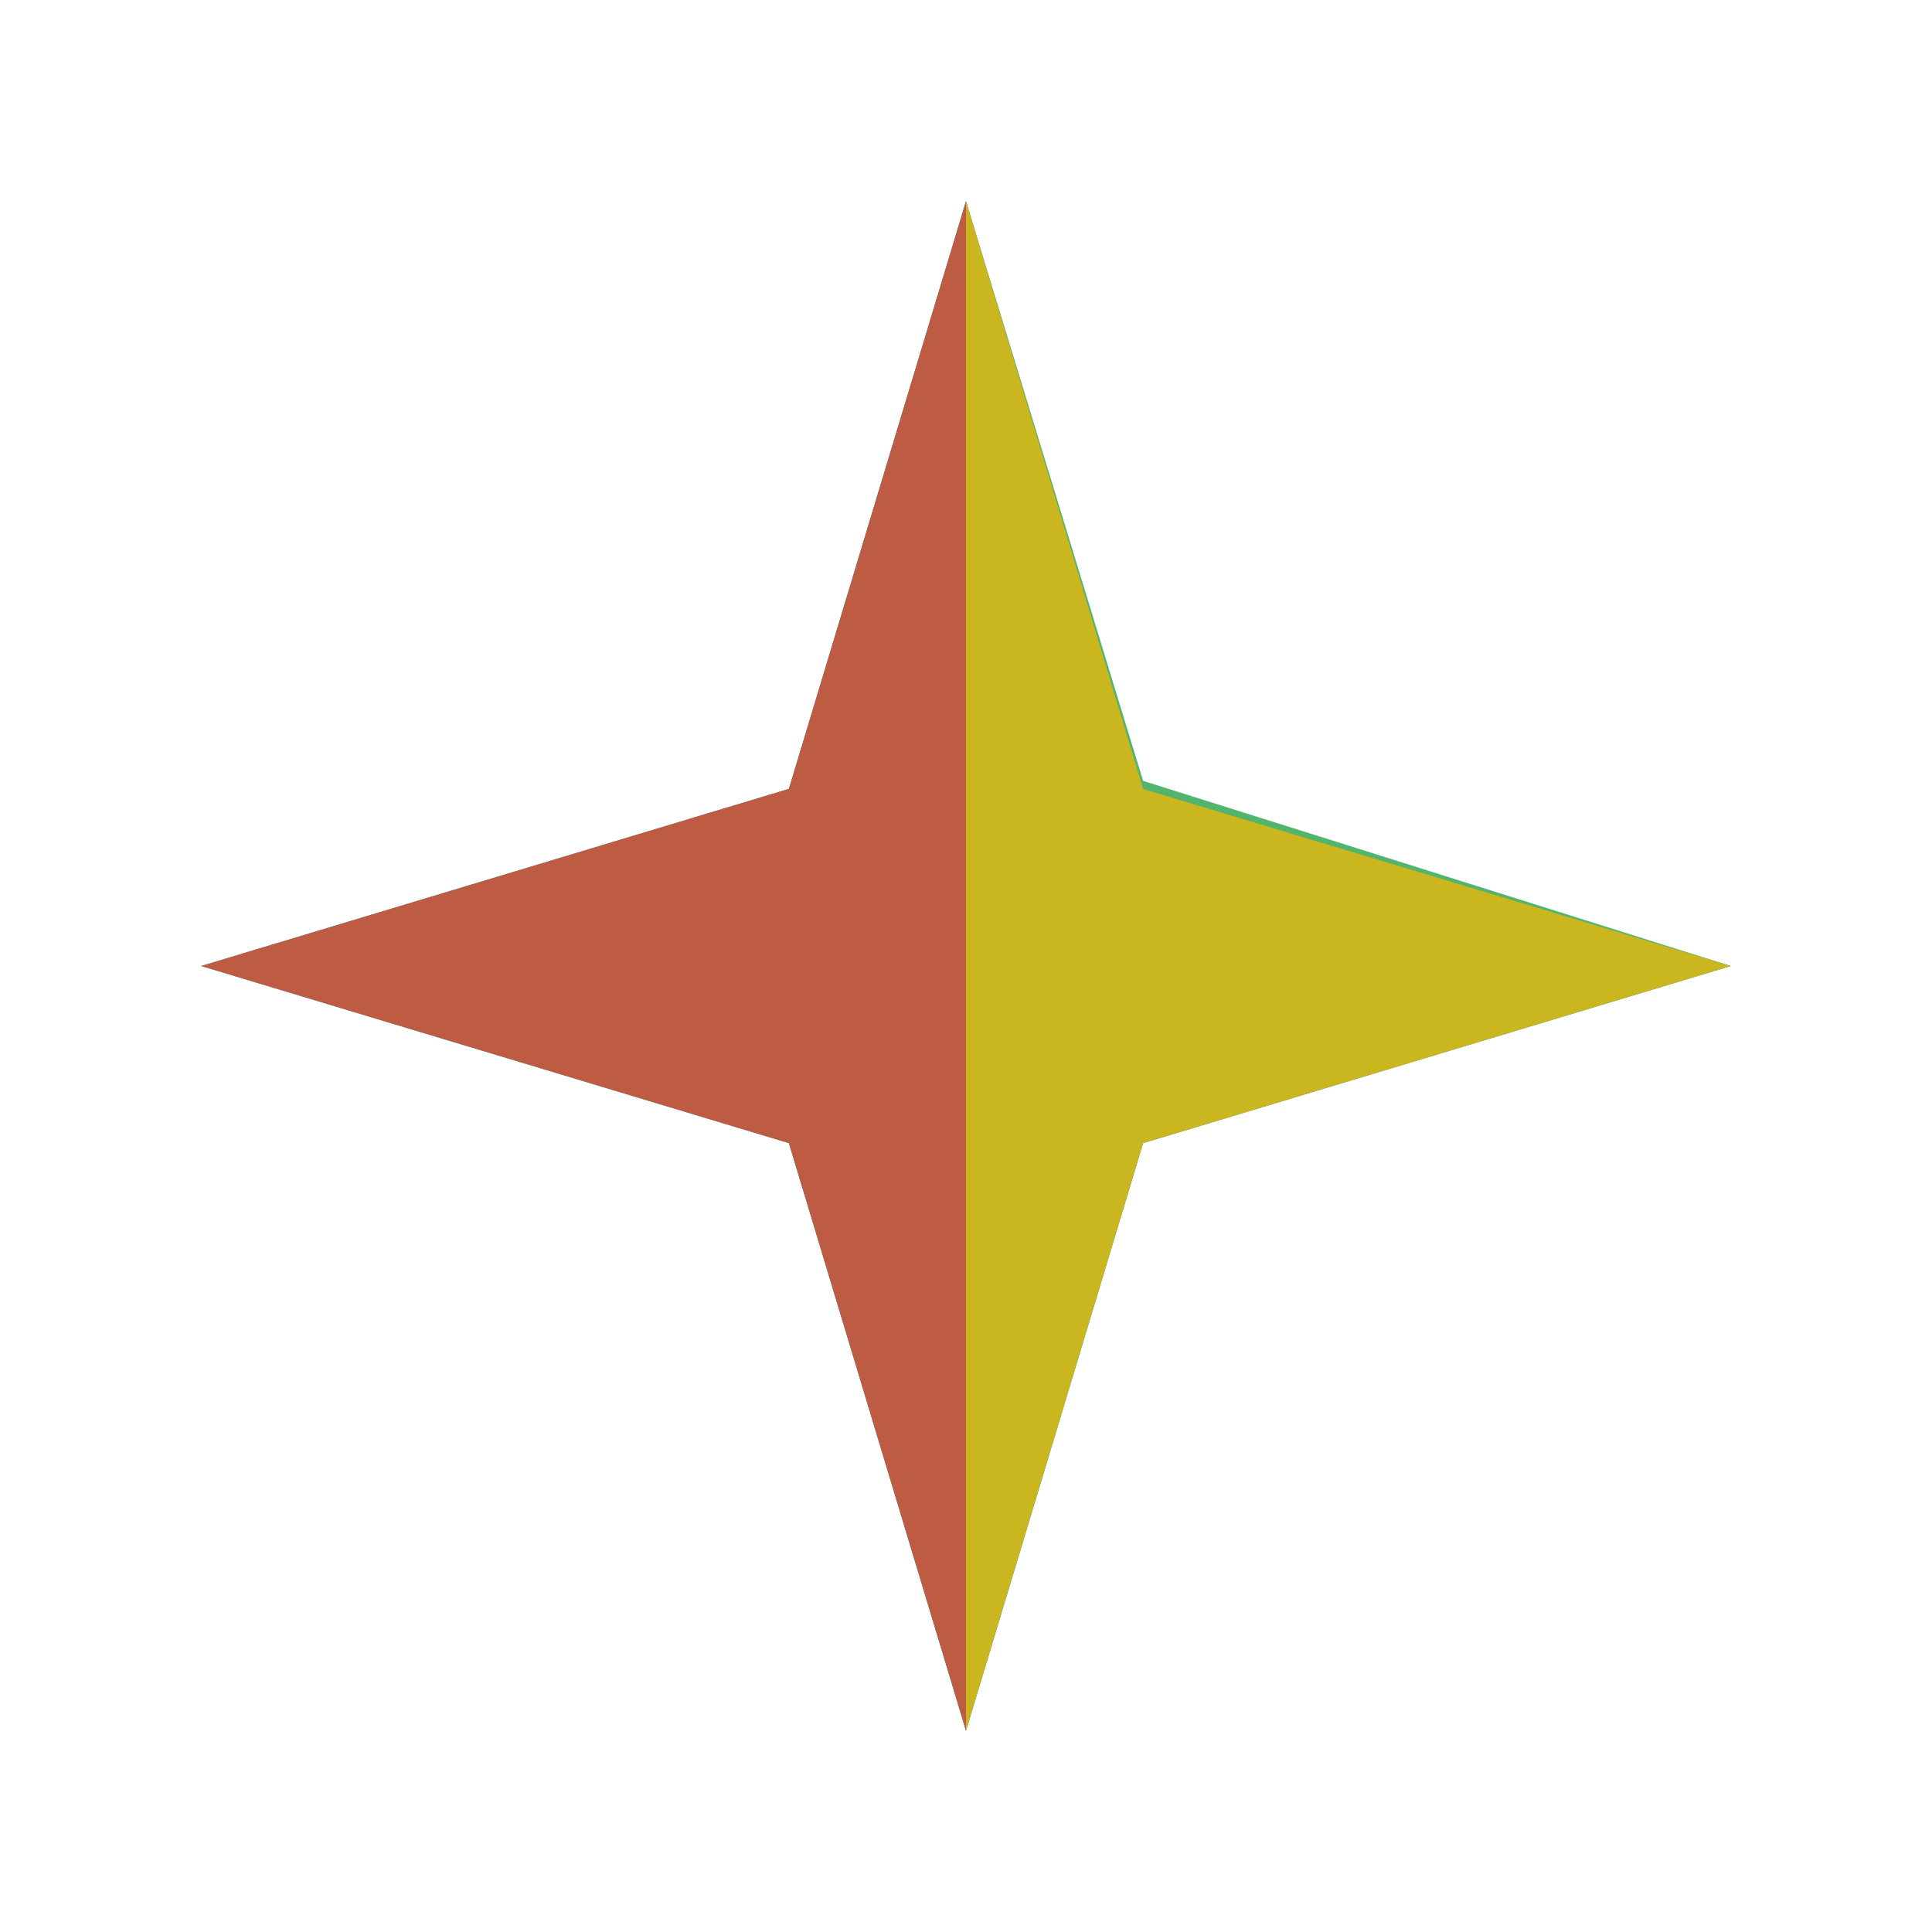
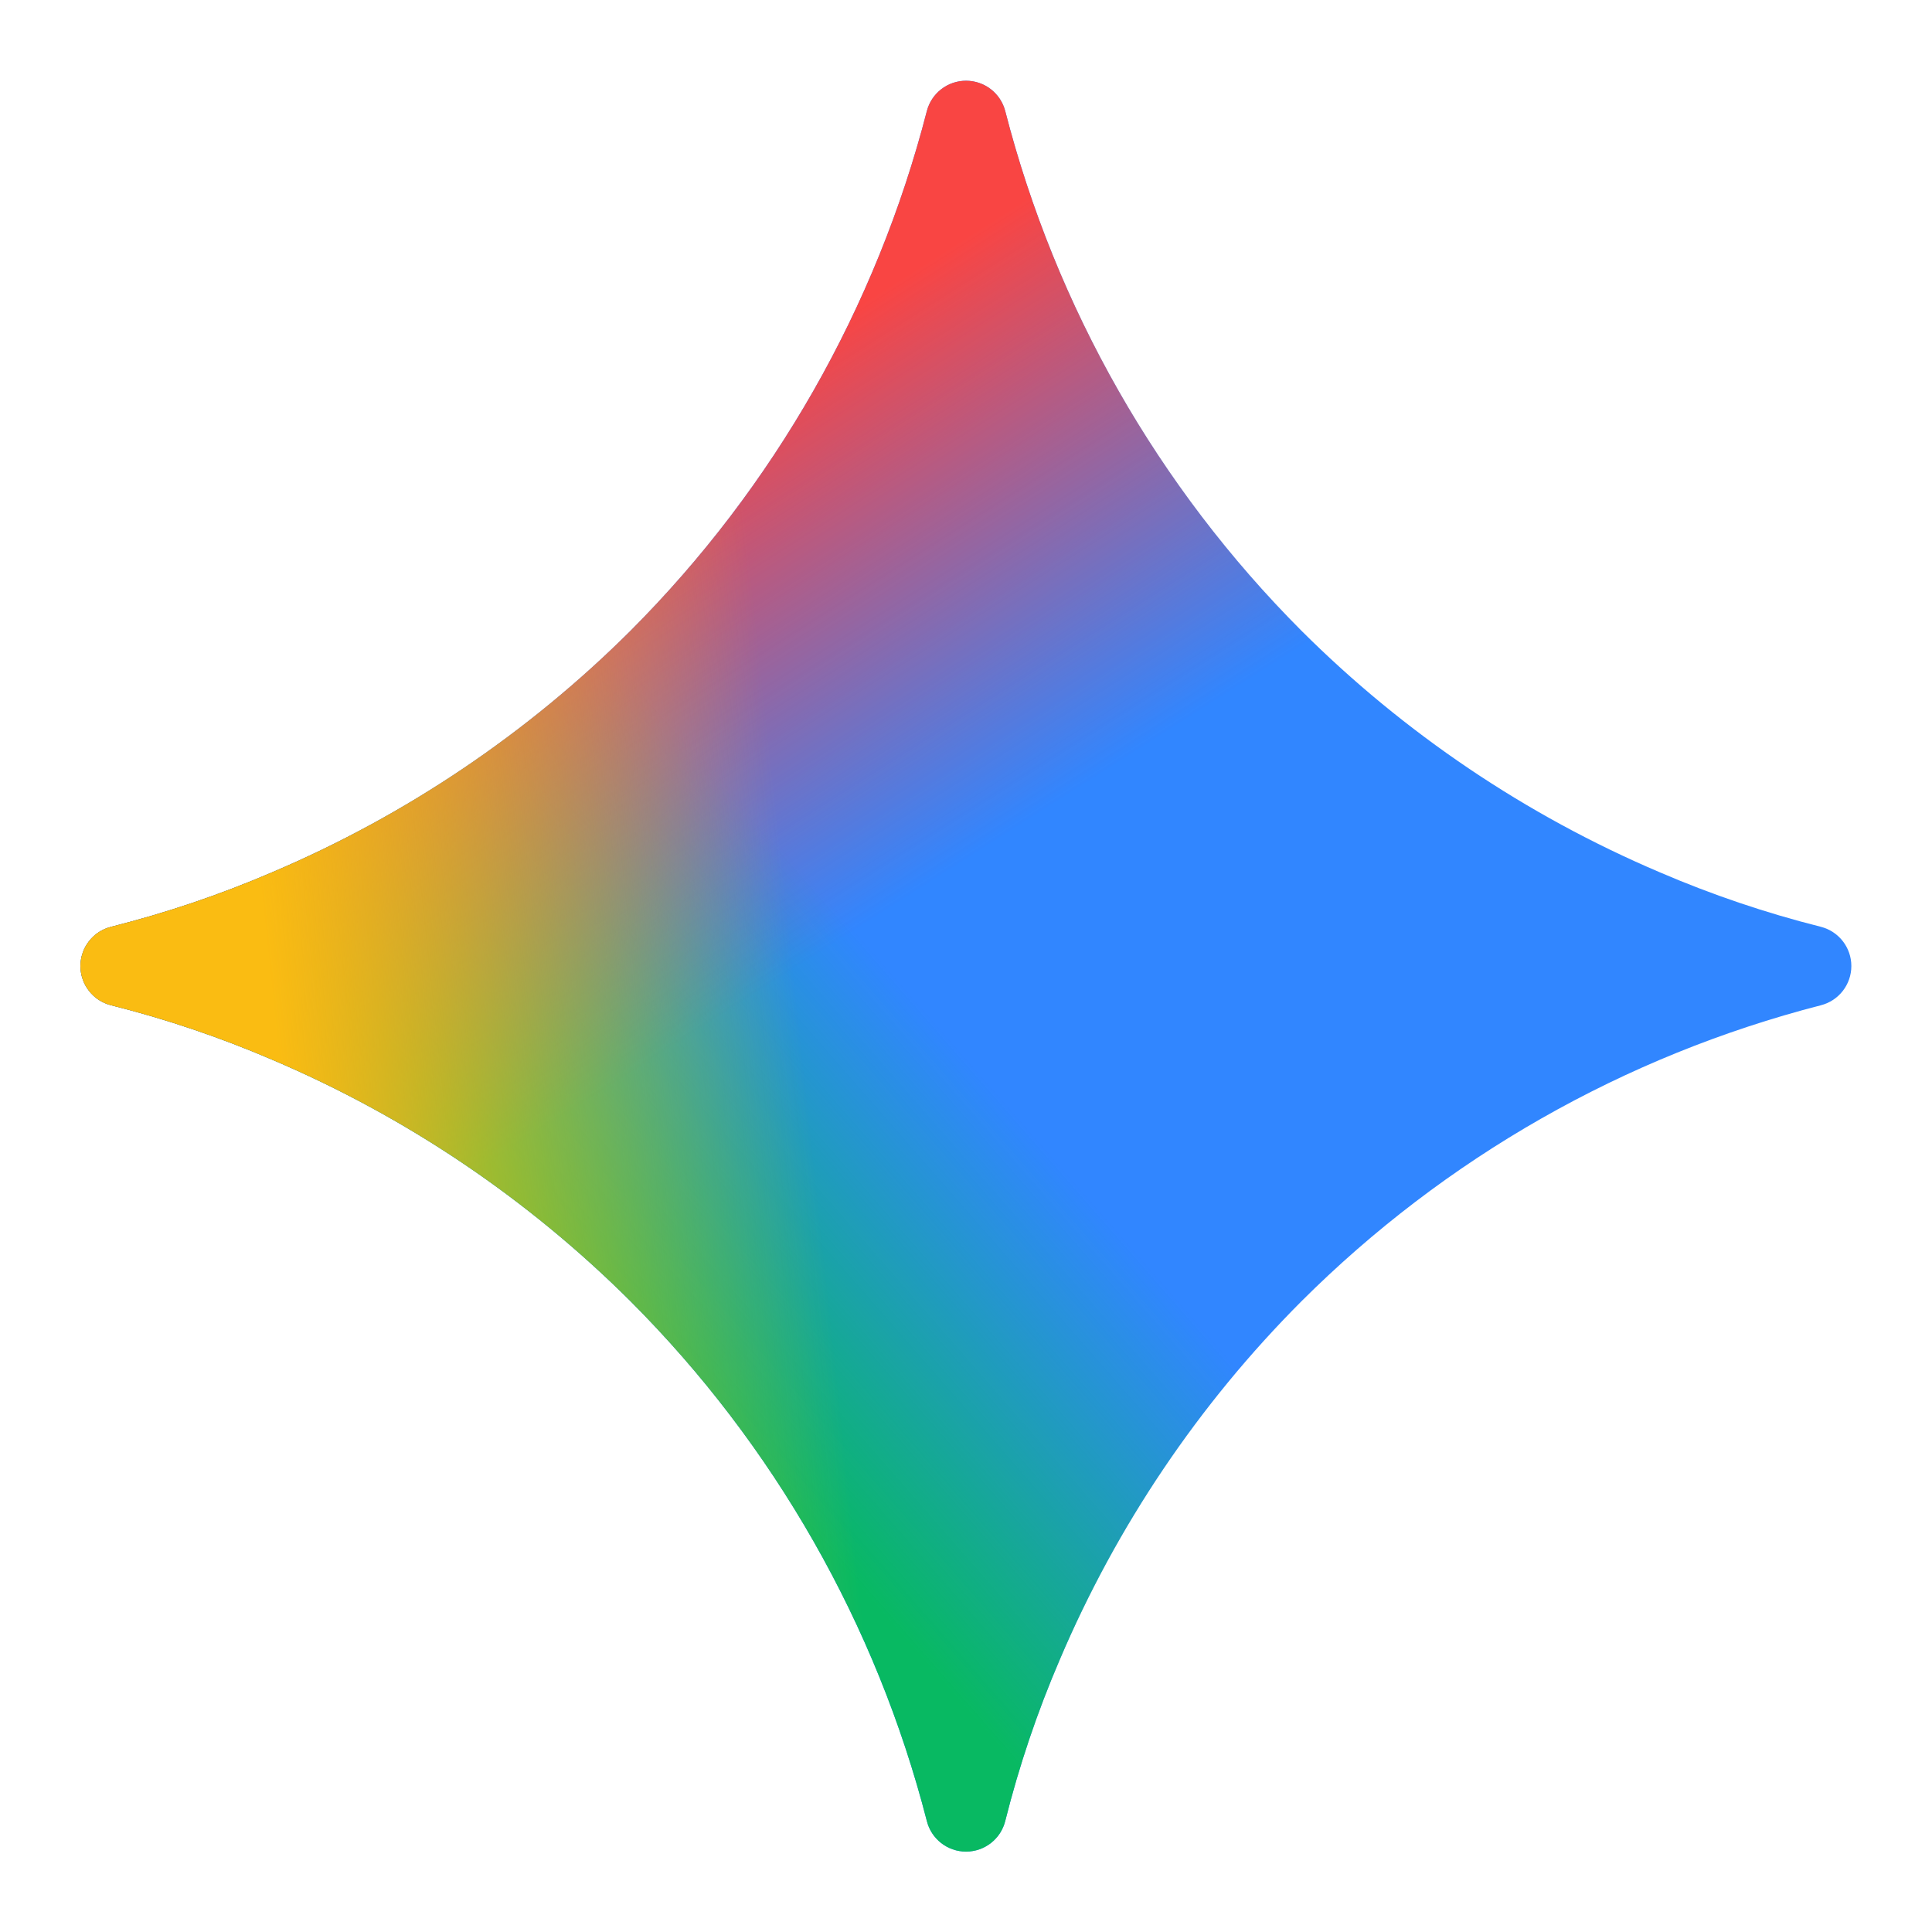
<svg xmlns="http://www.w3.org/2000/svg" viewBox="0 0 24 24" role="img" aria-label="Gemini">
-   <path fill="#4285f4" d="M12 2.5 14.2 9.8 21.5 12 14.2 14.2 12 21.5 9.8 14.2 2.5 12 9.8 9.8z" />
-   <path fill="#34a853" d="M12 2.5 9.8 9.8 2.5 12l7.3 2.2L12 21.5l2.2-7.3 7.3-2.2-7.3-2.3z" opacity=".85" />
-   <path fill="#fbbc04" d="M12 2.5 14.2 9.8 21.5 12l-7.3 2.2L12 21.5V12z" opacity=".75" />
-   <path fill="#ea4335" d="M12 21.5 9.8 14.2 2.5 12l7.3-2.2L12 2.5V12z" opacity=".75" />
+   <path fill="#3186FF" d="M20.616 10.835a14.147 14.147 0 01-4.45-3.001 14.111 14.111 0 01-3.678-6.452.503.503 0 00-.975 0 14.134 14.134 0 01-3.679 6.452 14.155 14.155 0 01-4.45 3.001c-.65.28-1.318.505-2.002.678a.502.502 0 000 .975c.684.172 1.35.397 2.002.677a14.147 14.147 0 014.45 3.001 14.112 14.112 0 013.679 6.453.502.502 0 00.975 0c.172-.685.397-1.351.677-2.003a14.145 14.145 0 013.001-4.45 14.113 14.113 0 016.453-3.678.503.503 0 000-.975 13.245 13.245 0 01-2.003-.678z" />
+   <path fill="url(#gemini-g0)" d="M20.616 10.835a14.147 14.147 0 01-4.45-3.001 14.111 14.111 0 01-3.678-6.452.503.503 0 00-.975 0 14.134 14.134 0 01-3.679 6.452 14.155 14.155 0 01-4.45 3.001c-.65.28-1.318.505-2.002.678a.502.502 0 000 .975c.684.172 1.35.397 2.002.677a14.147 14.147 0 014.45 3.001 14.112 14.112 0 013.679 6.453.502.502 0 00.975 0c.172-.685.397-1.351.677-2.003a14.145 14.145 0 013.001-4.45 14.113 14.113 0 016.453-3.678.503.503 0 000-.975 13.245 13.245 0 01-2.003-.678z" />
+   <path fill="url(#gemini-g1)" d="M20.616 10.835a14.147 14.147 0 01-4.45-3.001 14.111 14.111 0 01-3.678-6.452.503.503 0 00-.975 0 14.134 14.134 0 01-3.679 6.452 14.155 14.155 0 01-4.45 3.001c-.65.28-1.318.505-2.002.678a.502.502 0 000 .975c.684.172 1.35.397 2.002.677a14.147 14.147 0 014.45 3.001 14.112 14.112 0 013.679 6.453.502.502 0 00.975 0c.172-.685.397-1.351.677-2.003a14.145 14.145 0 013.001-4.45 14.113 14.113 0 016.453-3.678.503.503 0 000-.975 13.245 13.245 0 01-2.003-.678z" />
+   <path fill="url(#gemini-g2)" d="M20.616 10.835a14.147 14.147 0 01-4.45-3.001 14.111 14.111 0 01-3.678-6.452.503.503 0 00-.975 0 14.134 14.134 0 01-3.679 6.452 14.155 14.155 0 01-4.45 3.001c-.65.28-1.318.505-2.002.678a.502.502 0 000 .975c.684.172 1.35.397 2.002.677a14.147 14.147 0 014.45 3.001 14.112 14.112 0 013.679 6.453.502.502 0 00.975 0c.172-.685.397-1.351.677-2.003a14.145 14.145 0 013.001-4.45 14.113 14.113 0 016.453-3.678.503.503 0 000-.975 13.245 13.245 0 01-2.003-.678z" />
+   <defs>
+     <linearGradient id="gemini-g0" x1="7" x2="11" y1="15.5" y2="12" gradientUnits="userSpaceOnUse">
+       <stop stop-color="#08B962" />
+       <stop offset="1" stop-color="#08B962" stop-opacity="0" />
+     </linearGradient>
+     <linearGradient id="gemini-g1" x1="8" x2="11.5" y1="5.5" y2="11" gradientUnits="userSpaceOnUse">
+       <stop stop-color="#F94543" />
+       <stop offset="1" stop-color="#F94543" stop-opacity="0" />
+     </linearGradient>
+     <linearGradient id="gemini-g2" x1="3.5" x2="17.5" y1="13.5" y2="12" gradientUnits="userSpaceOnUse">
+       <stop stop-color="#FABC12" />
+       <stop offset=".46" stop-color="#FABC12" stop-opacity="0" />
+     </linearGradient>
+   </defs>
</svg>
